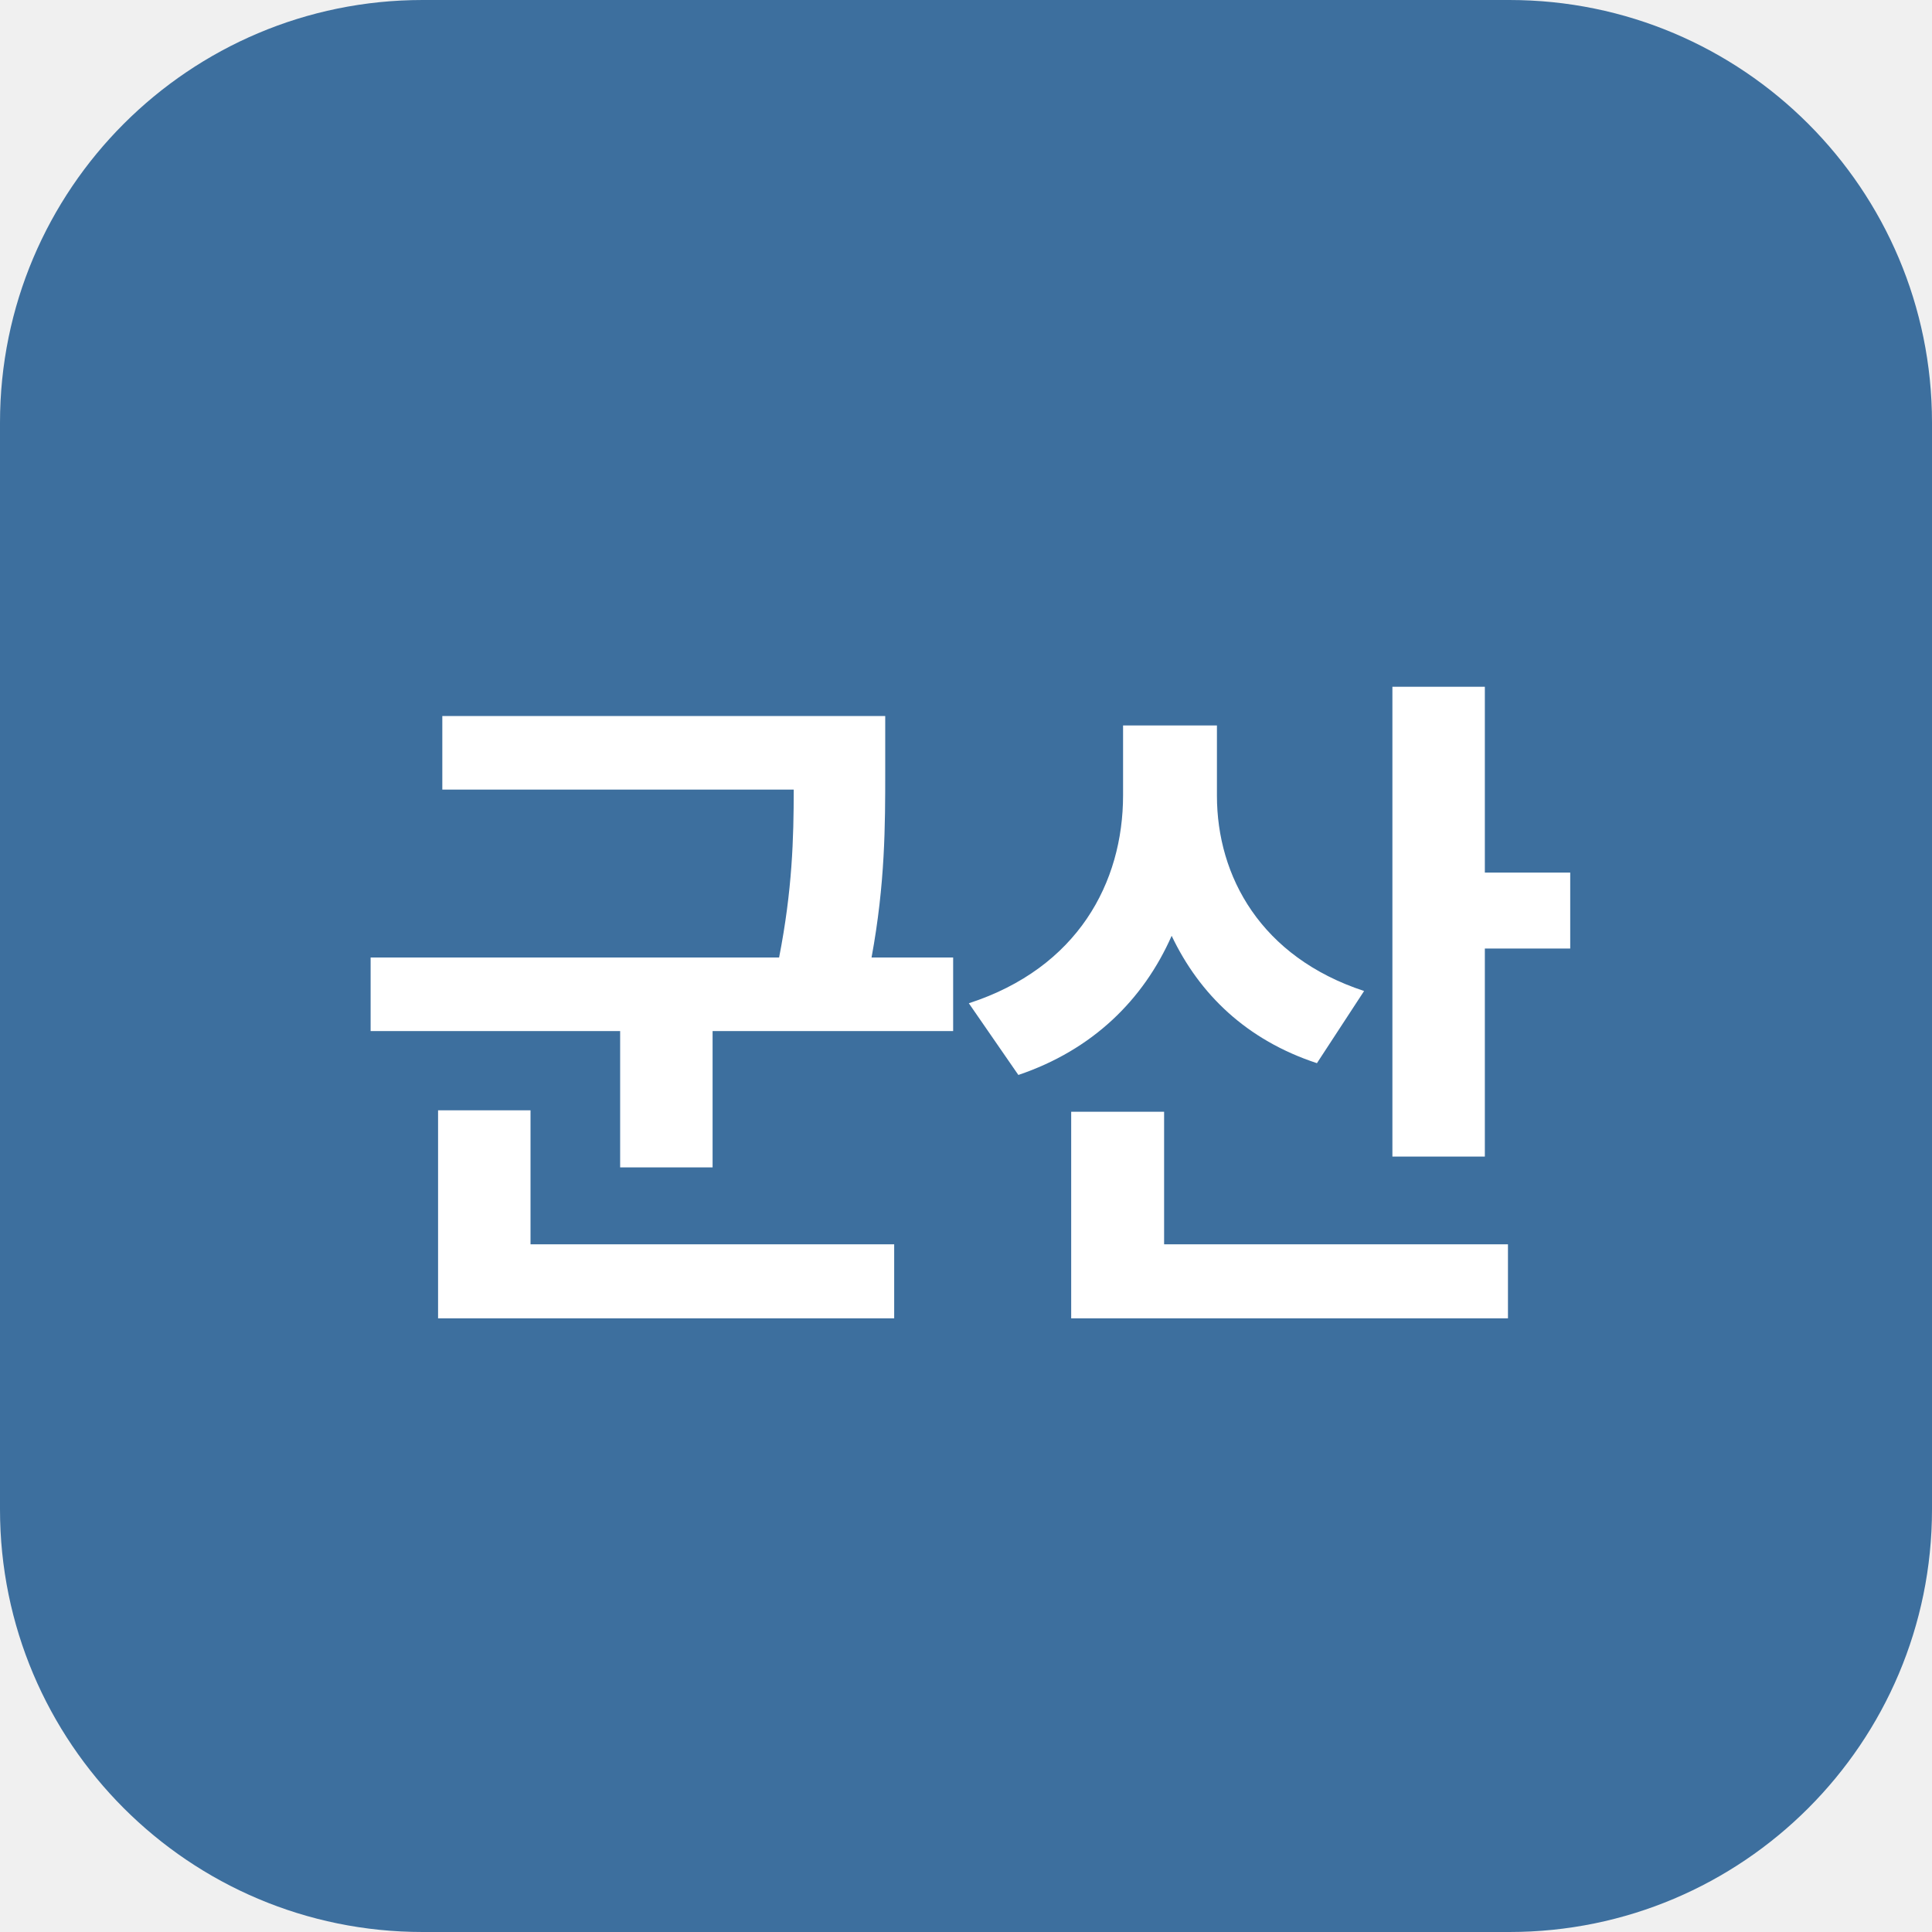
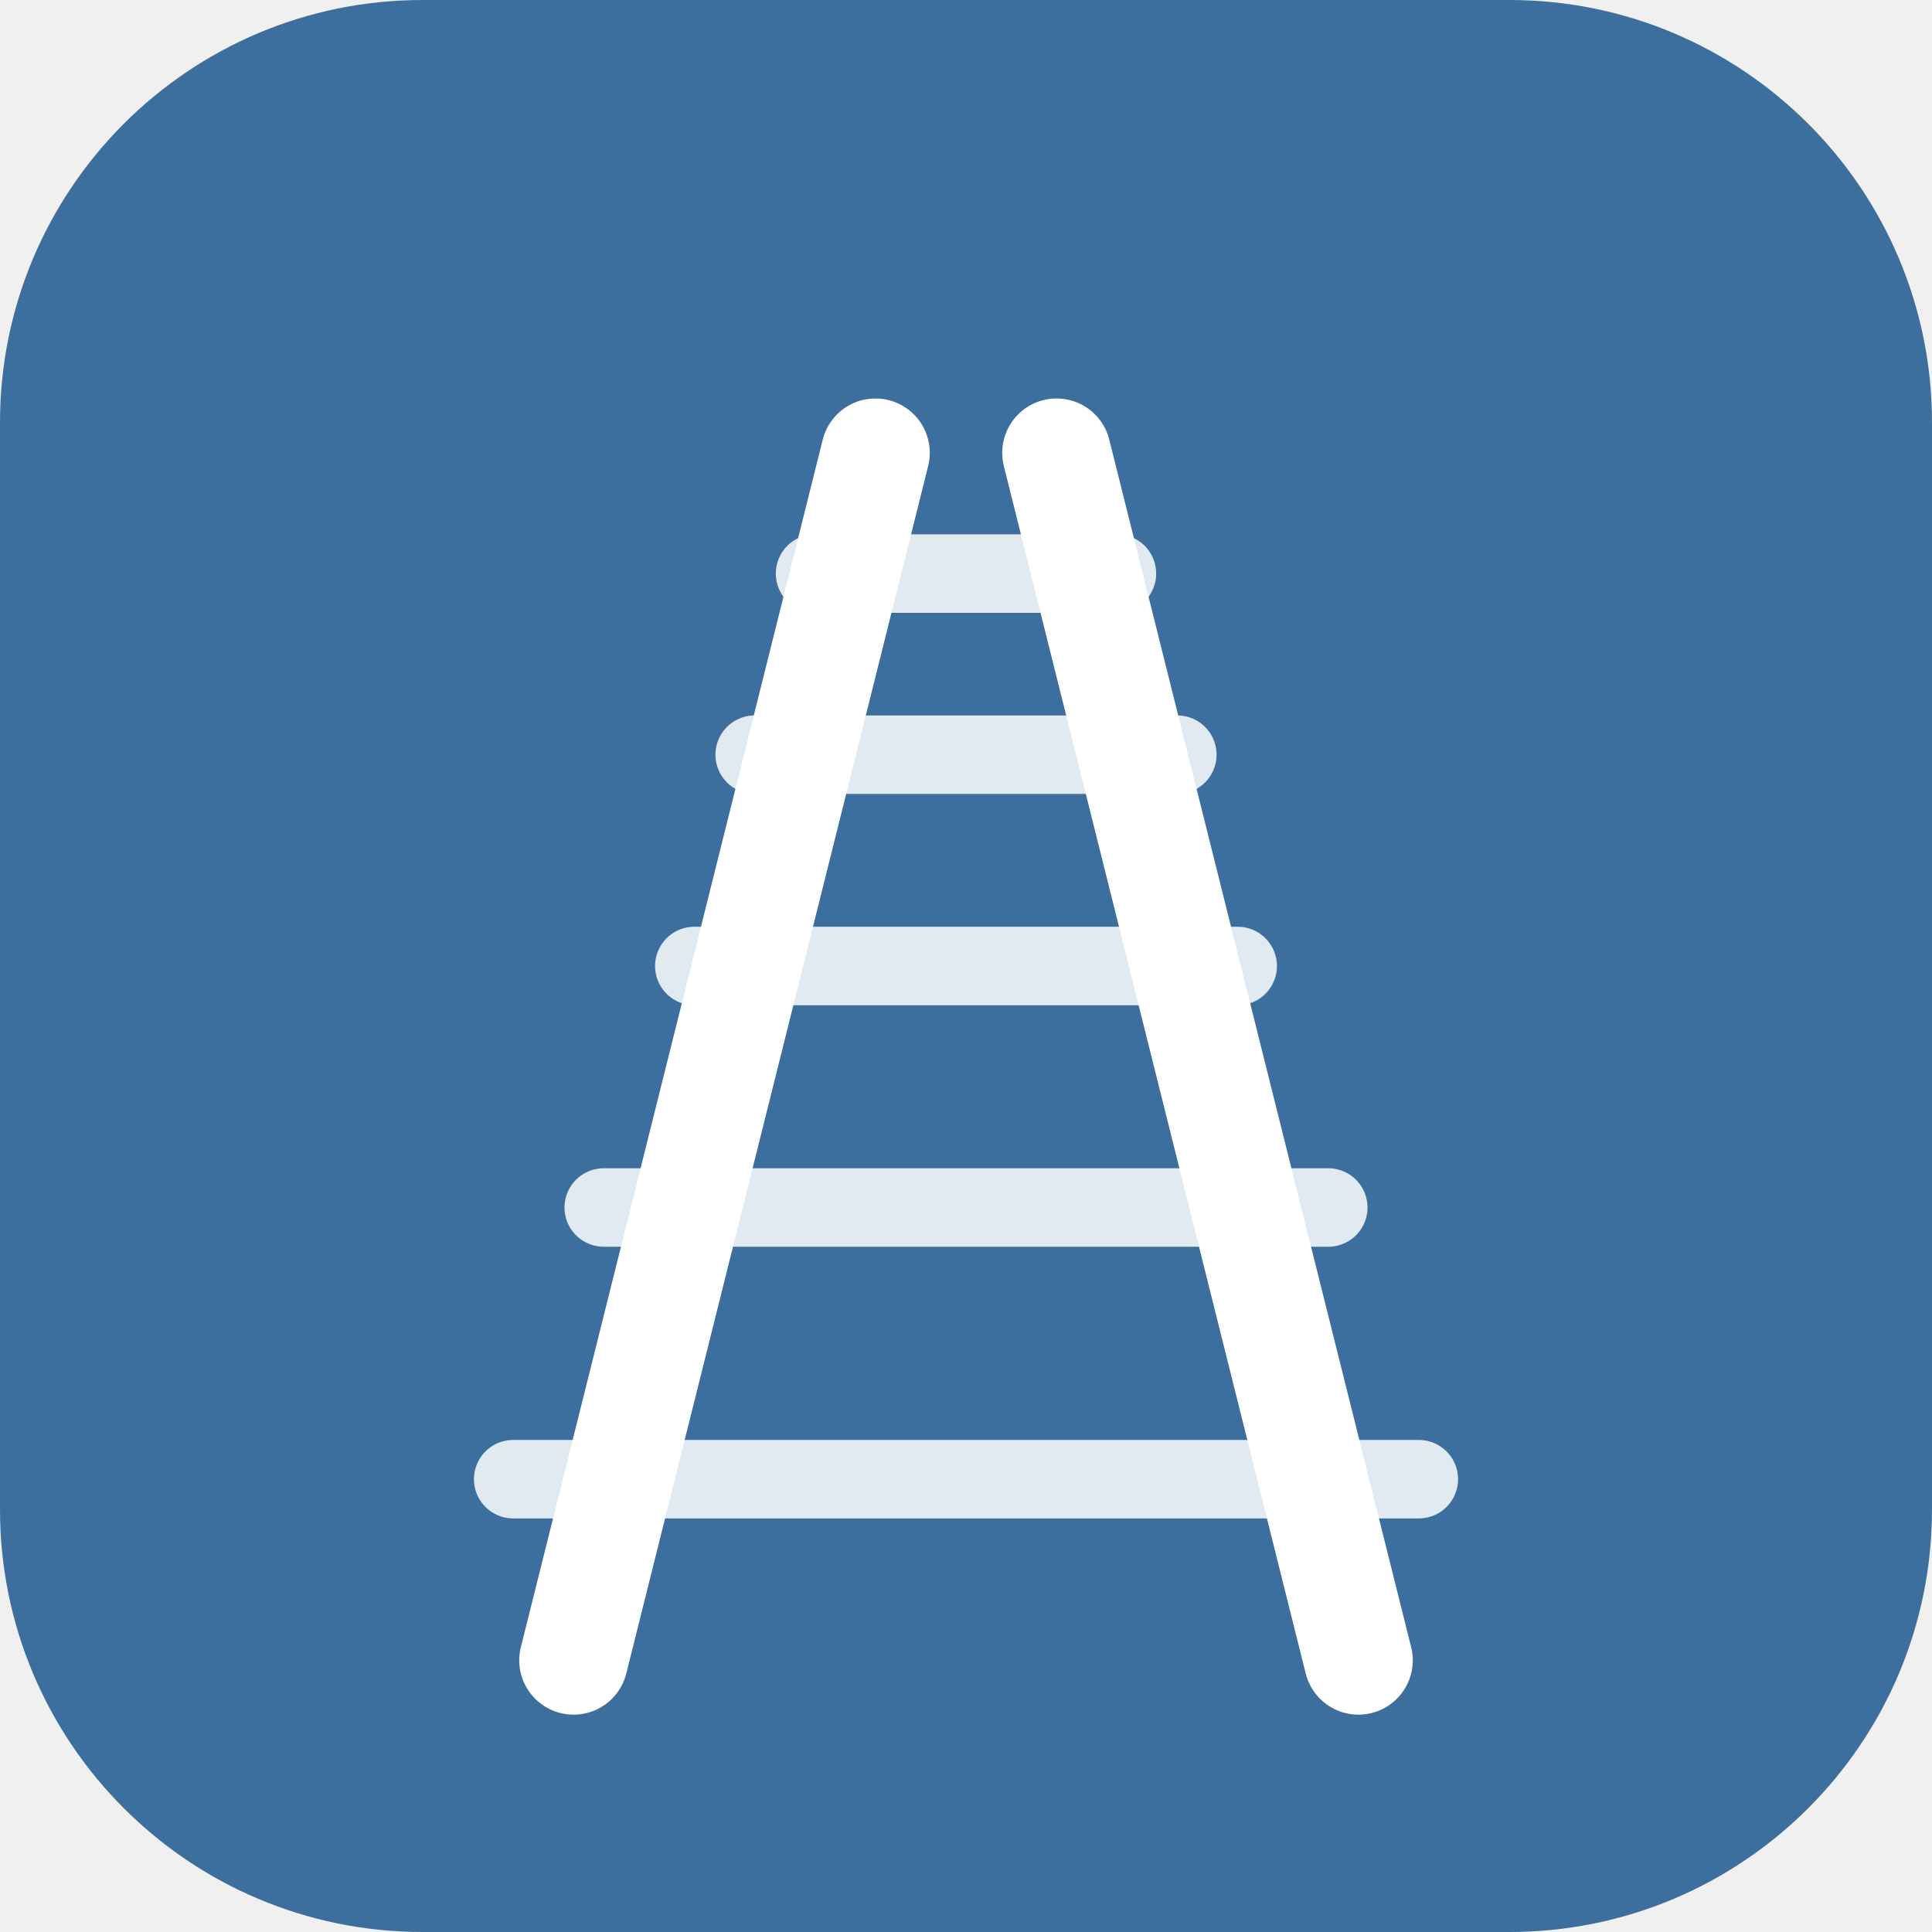
<svg xmlns="http://www.w3.org/2000/svg" viewBox="0 0 64 64">
  <rect width="64" height="64" rx="14" fill="#3d6f9e" />
-   <text x="32" y="42" font-family="'Malgun Gothic','Apple SD Gothic Neo','Noto Sans KR',sans-serif" font-size="23" font-weight="700" letter-spacing="-1" fill="#fff" text-anchor="middle">군산</text>
+   <path d="M19 55 L29 15 M45 55 L35 15" stroke="#fff" stroke-width="3.6" stroke-linecap="round" />
+   <g stroke="#fff" stroke-width="2.6" stroke-linecap="round" opacity=".85">
+     <path d="M17 49h30" />
+     <path d="M20 40h24" />
+     <path d="M23 32h18" />
+     <path d="M25 25h14" />
+     <path d="M27 19h10" />
+   </g>
</svg>
